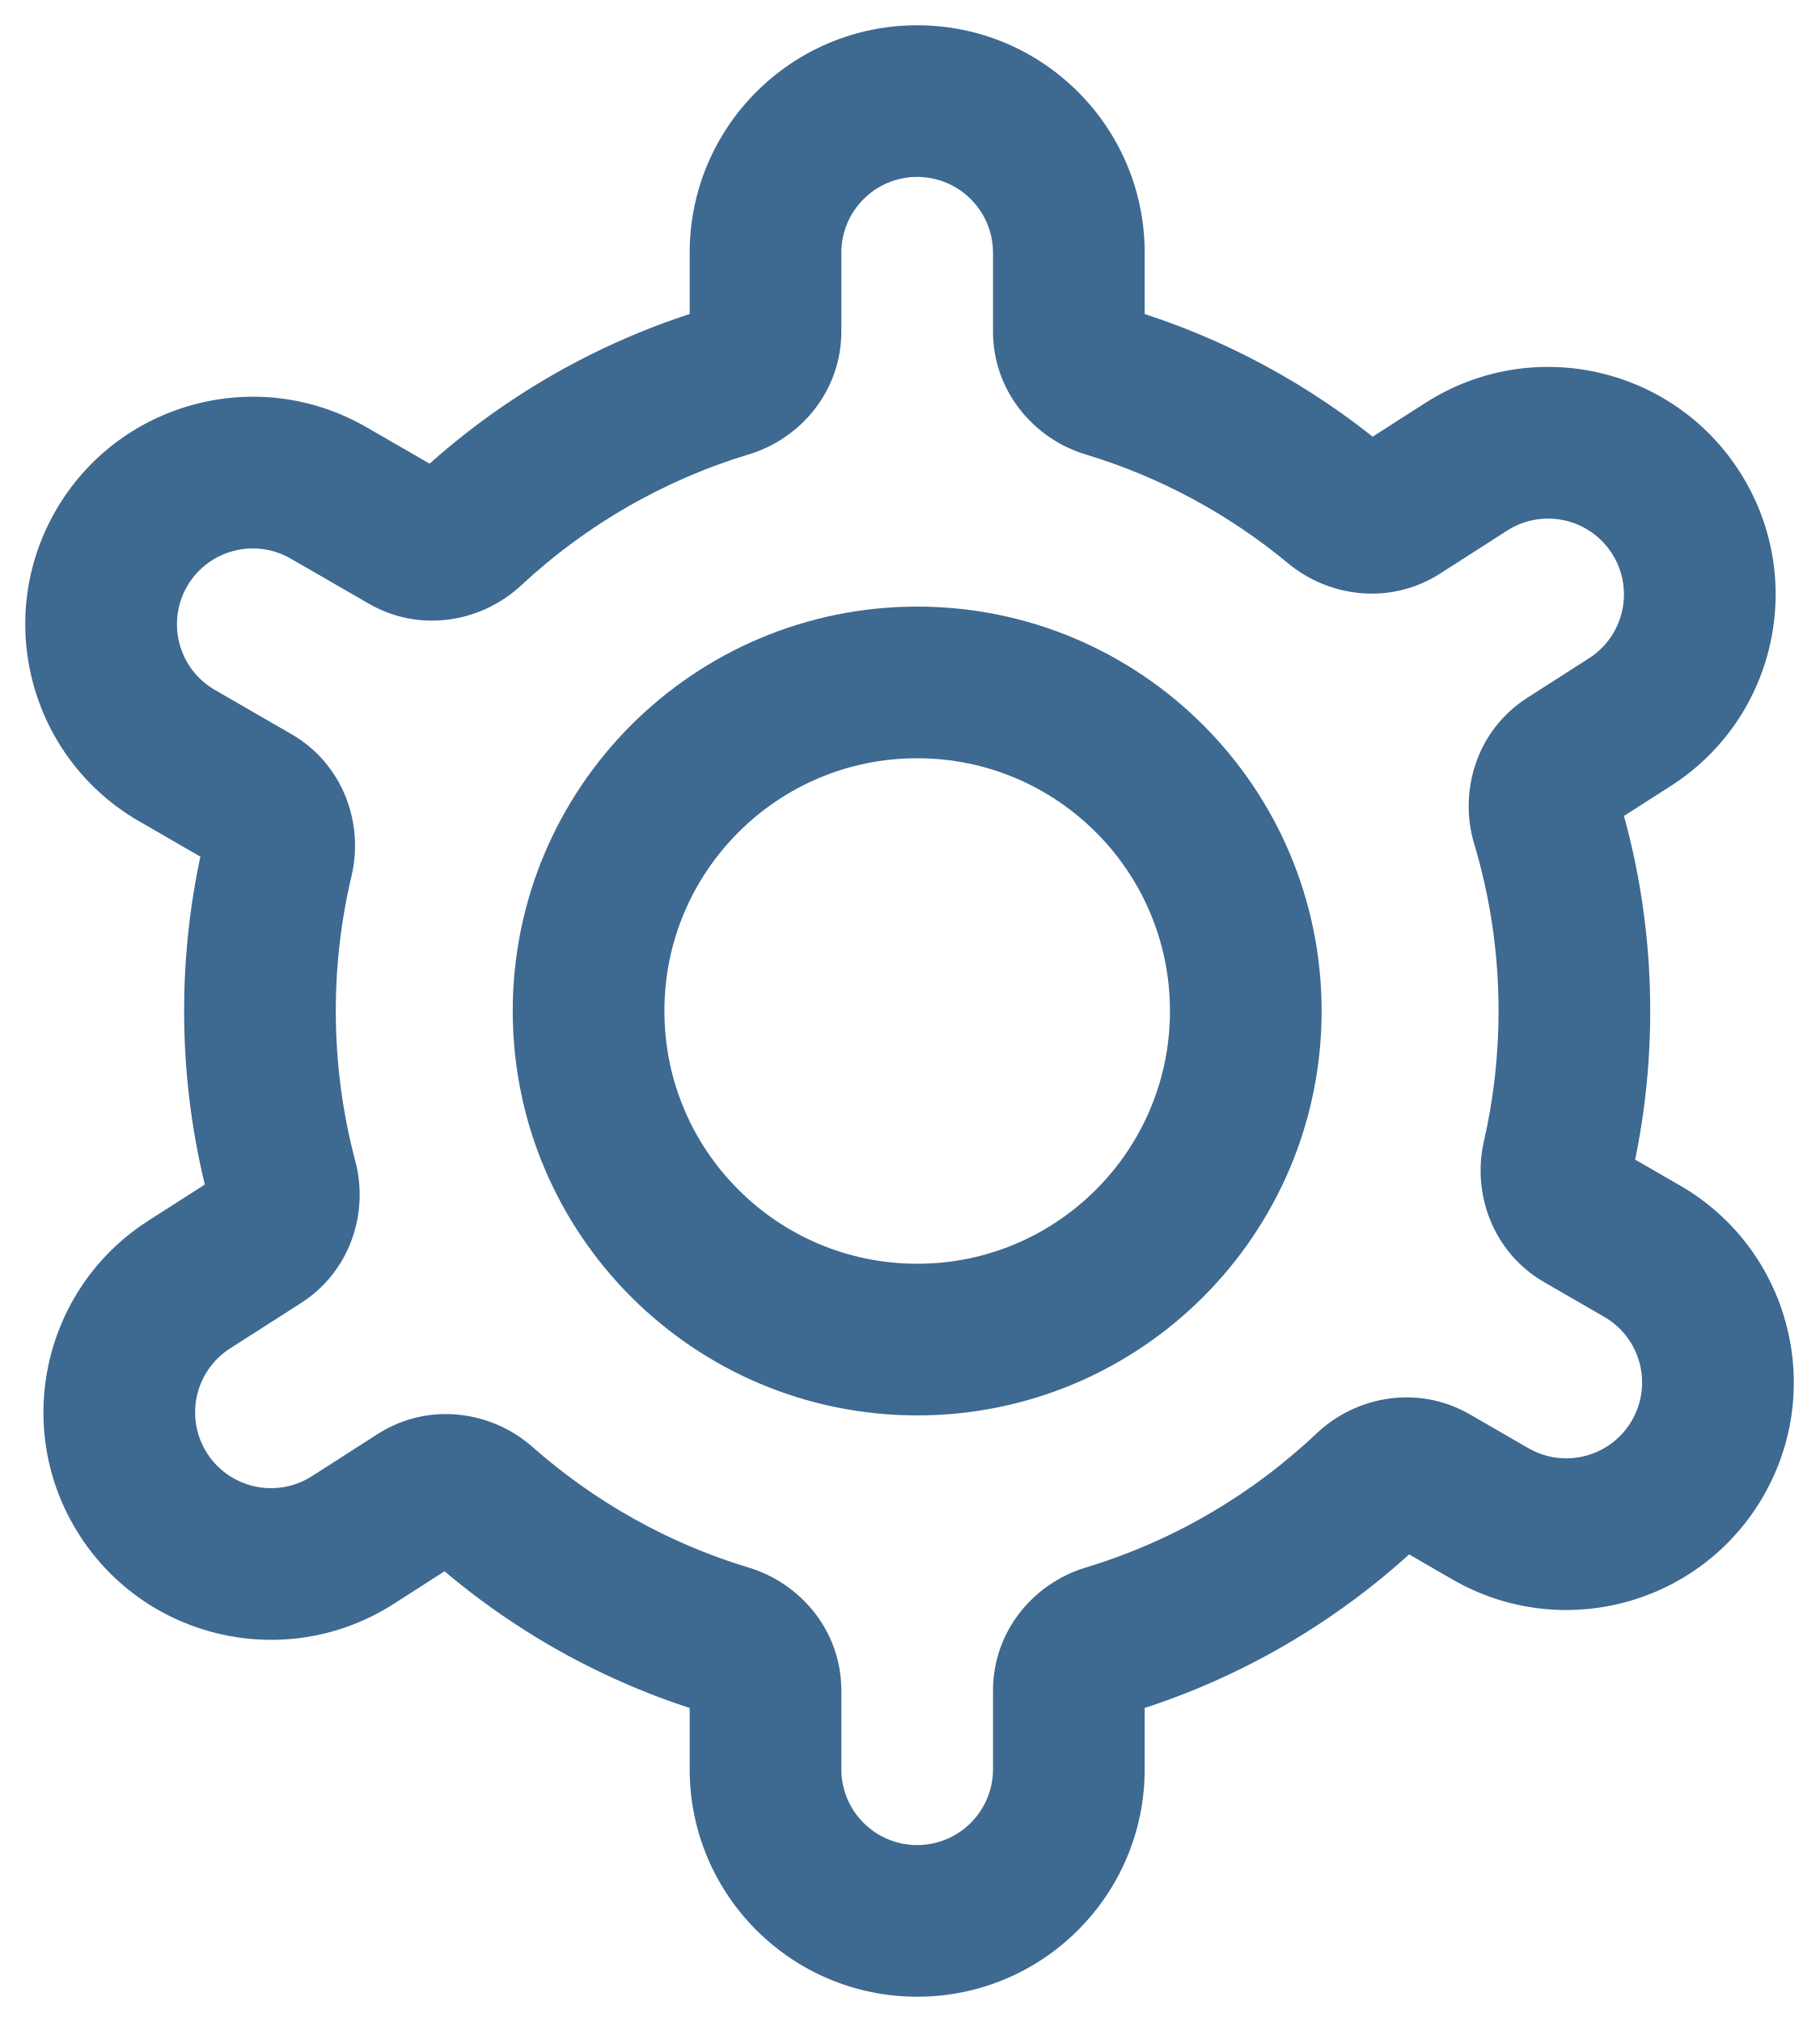
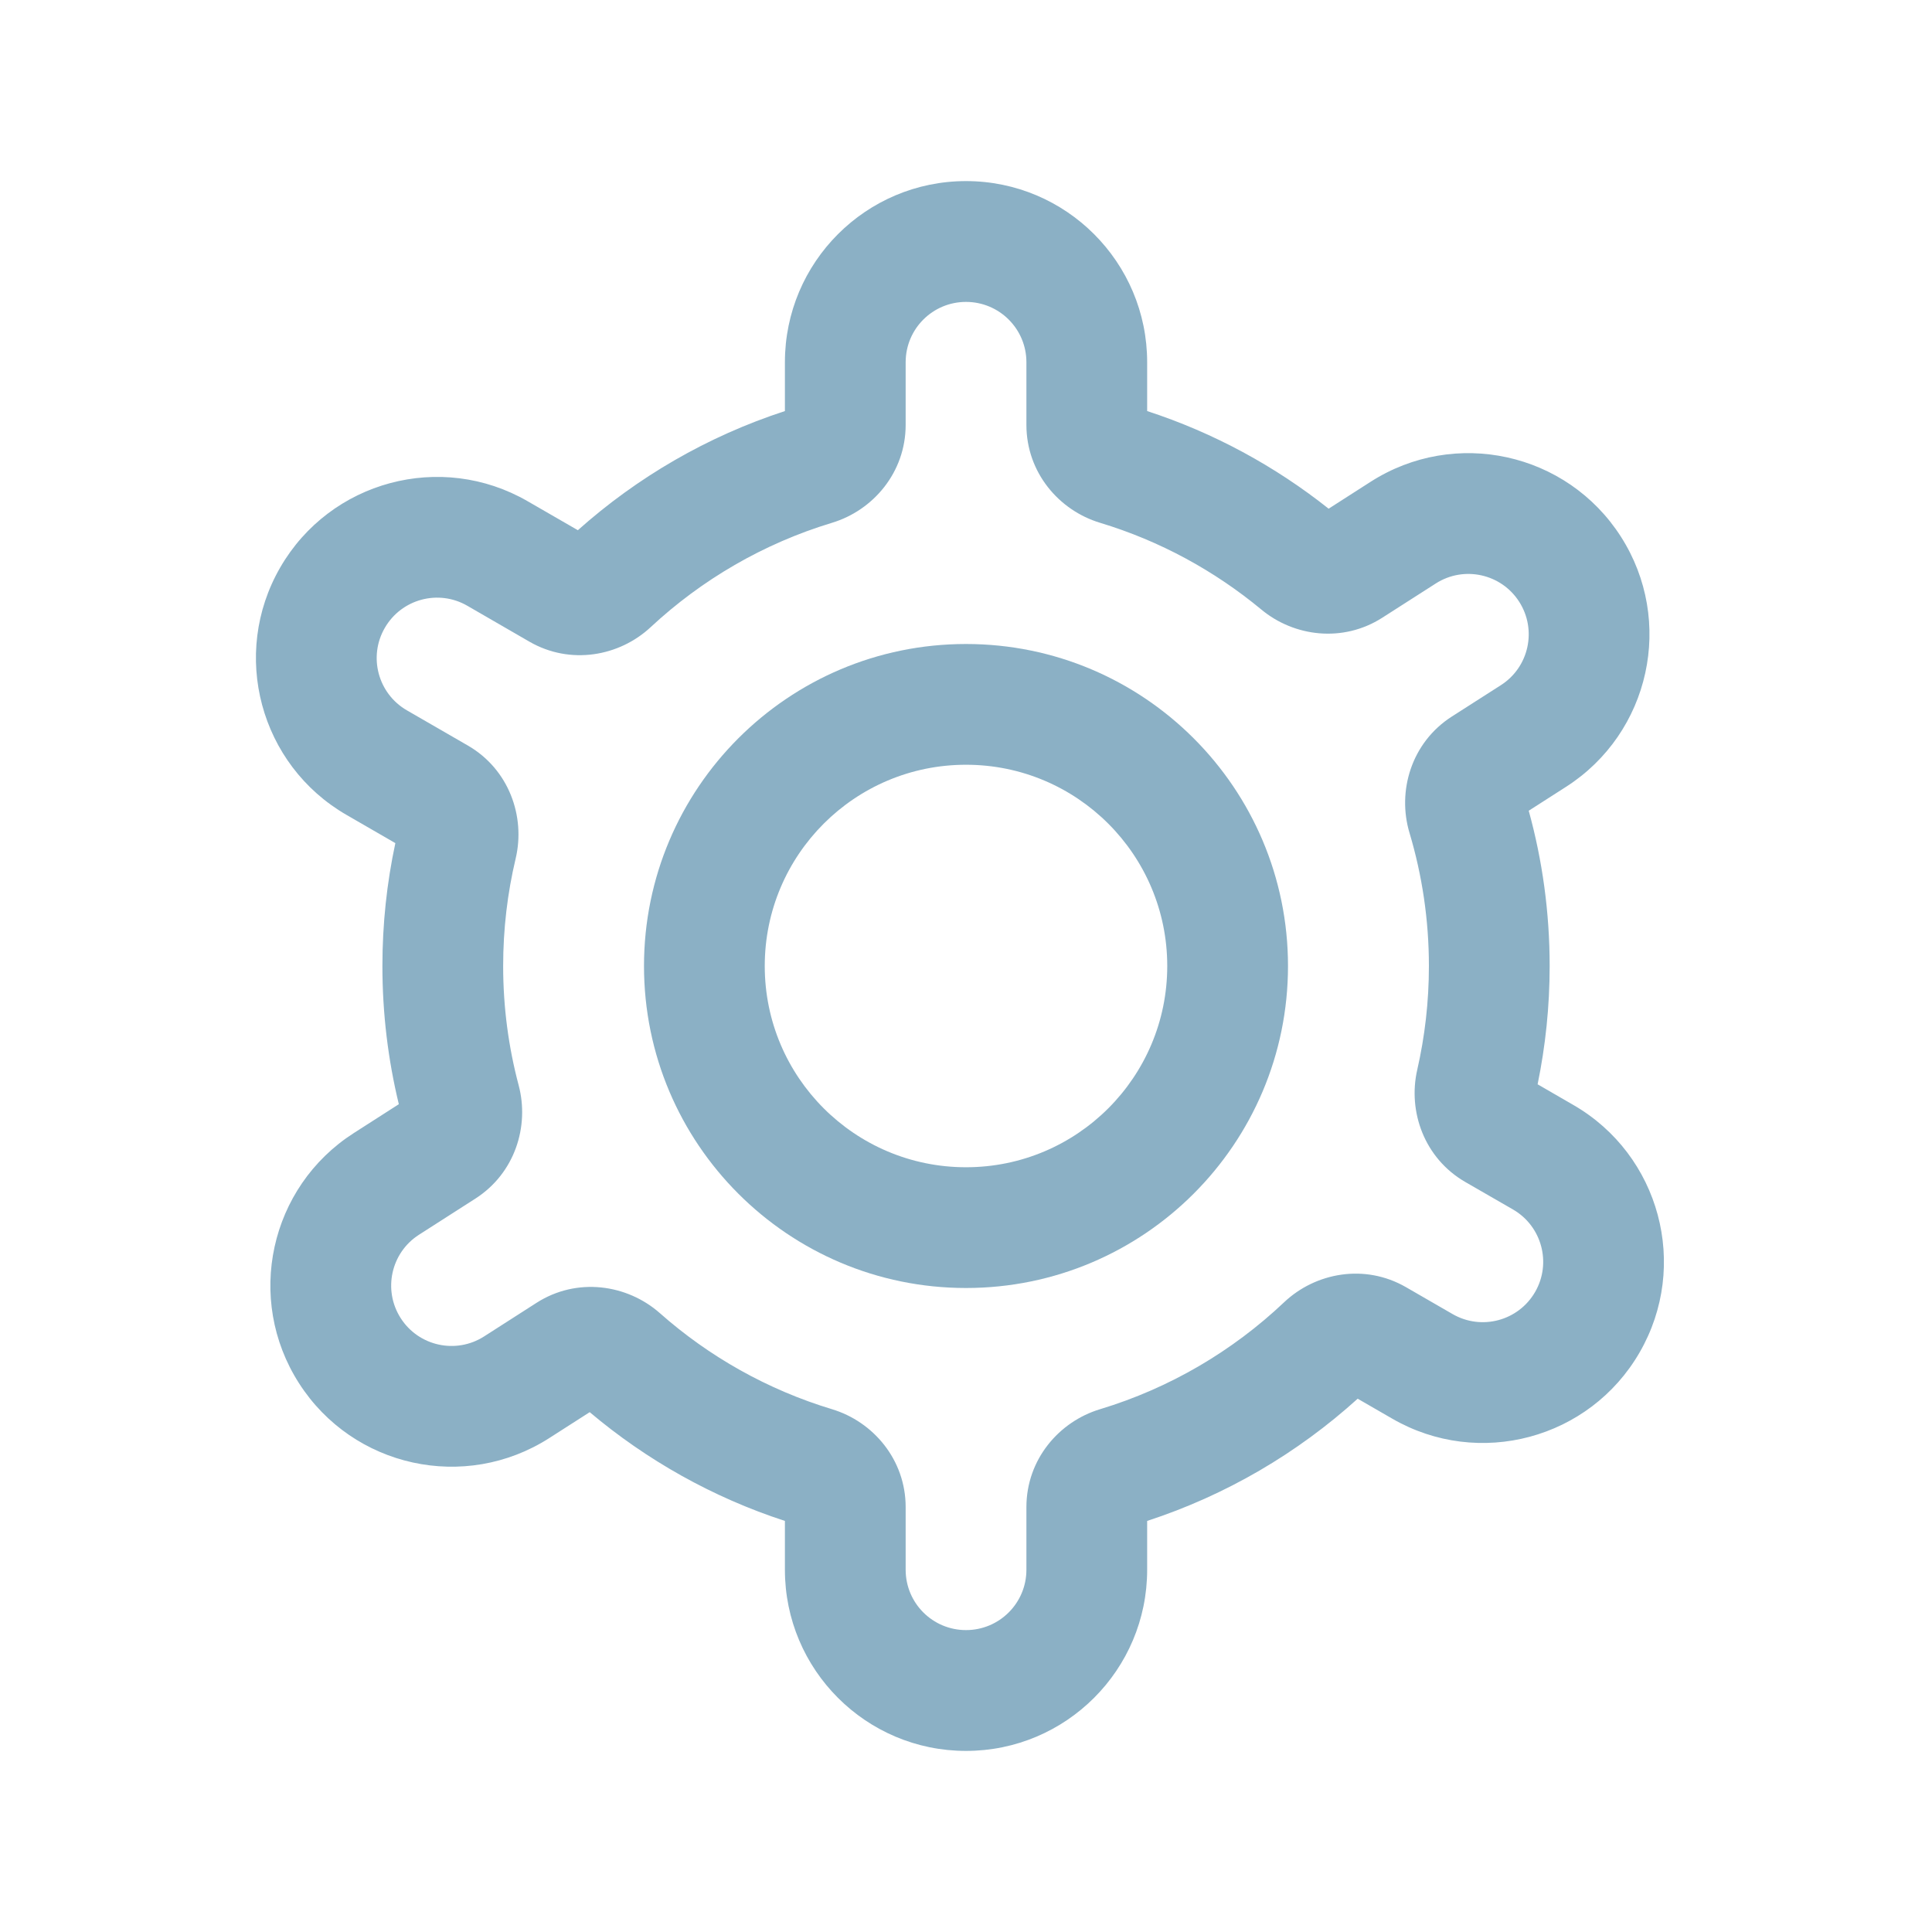
- <svg xmlns="http://www.w3.org/2000/svg" width="36" height="40" viewBox="0 0 36 40" fill="none">
-   <circle cx="18.142" cy="20" r="6.5" stroke="#3E6991" stroke-width="3" />
-   <path d="M6.5 9.751L5.75 11.05H5.75L6.5 9.751ZM2.402 10.849L3.701 11.599H3.701L2.402 10.849ZM3.501 14.947L2.751 16.246H2.751L3.501 14.947ZM3.741 25.413L4.55 26.676H4.55L3.741 25.413ZM2.833 29.557L1.57 30.366L2.833 29.557ZM6.978 30.466L7.787 31.729H7.787L6.978 30.466ZM29.481 29.947L30.231 28.648L29.481 29.947ZM33.579 28.849L34.878 29.599V29.599L33.579 28.849ZM32.481 24.751L33.231 23.452L32.481 24.751ZM32.24 14.285L31.431 13.022H31.431L32.24 14.285ZM33.148 10.141L34.411 9.332L33.148 10.141ZM29.004 9.233L29.813 10.496L29.004 9.233ZM31.297 24.067L32.047 22.768L31.297 24.067ZM30.814 22.913L32.276 23.248L30.814 22.913ZM27.075 29.444L26.044 28.355L27.075 29.444ZM28.323 29.278L29.073 27.979L28.323 29.278ZM5.578 23.35L4.128 23.736L5.578 23.35ZM5.145 24.514L4.336 23.251L5.145 24.514ZM30.597 16.264L32.034 15.833L30.597 16.264ZM31.019 15.067L30.21 13.804L31.019 15.067ZM14.378 7.553L13.944 6.117L14.378 7.553ZM8.279 29.632L9.088 30.895L8.279 29.632ZM14.378 32.447L14.811 31.011L14.378 32.447ZM8.045 10.643L8.795 9.344L8.045 10.643ZM27.674 10.084L26.866 8.821L27.674 10.084ZM26.437 9.99L25.479 11.144L26.437 9.99ZM21.906 32.447L21.472 31.011L21.906 32.447ZM5.013 15.821L4.263 17.12L5.013 15.821ZM5.494 16.984L4.034 16.637L5.494 16.984ZM16.642 5C16.642 4.172 17.313 3.5 18.142 3.5V0.5C15.657 0.5 13.642 2.515 13.642 5H16.642ZM16.642 6.557V5H13.642V6.557H16.642ZM10.308 11.581C11.577 10.399 13.112 9.502 14.811 8.989L13.944 6.117C11.797 6.766 9.861 7.898 8.264 9.385L10.308 11.581ZM5.75 11.05L7.295 11.942L8.795 9.344L7.25 8.452L5.75 11.05ZM3.701 11.599C4.116 10.882 5.033 10.636 5.75 11.05L7.25 8.452C5.098 7.209 2.346 7.947 1.103 10.099L3.701 11.599ZM4.25 13.648C3.533 13.234 3.287 12.317 3.701 11.599L1.103 10.099C-0.139 12.252 0.598 15.004 2.751 16.246L4.25 13.648ZM5.763 14.522L4.25 13.648L2.751 16.246L4.263 17.12L5.763 14.522ZM6.642 20C6.642 19.079 6.75 18.186 6.953 17.331L4.034 16.637C3.777 17.718 3.642 18.844 3.642 20H6.642ZM7.027 22.965C6.776 22.02 6.642 21.027 6.642 20H3.642C3.642 21.29 3.811 22.542 4.128 23.736L7.027 22.965ZM4.55 26.676L5.954 25.777L4.336 23.251L2.932 24.15L4.55 26.676ZM4.096 28.748C3.65 28.051 3.853 27.123 4.55 26.676L2.932 24.15C0.84 25.491 0.23 28.274 1.57 30.366L4.096 28.748ZM6.169 29.203C5.471 29.649 4.543 29.446 4.096 28.748L1.57 30.366C2.911 32.459 5.694 33.069 7.787 31.729L6.169 29.203ZM7.47 28.369L6.169 29.203L7.787 31.729L9.088 30.895L7.47 28.369ZM14.811 31.011C13.212 30.528 11.758 29.705 10.534 28.625L8.549 30.873C10.089 32.233 11.923 33.272 13.944 33.883L14.811 31.011ZM16.642 35V33.443H13.642V35H16.642ZM18.142 36.5C17.313 36.5 16.642 35.828 16.642 35H13.642C13.642 37.485 15.657 39.5 18.142 39.5V36.5ZM19.642 35C19.642 35.828 18.97 36.5 18.142 36.5V39.5C20.627 39.5 22.642 37.485 22.642 35H19.642ZM19.642 33.443V35H22.642V33.443H19.642ZM26.044 28.355C24.762 29.568 23.202 30.488 21.472 31.011L22.34 33.883C24.526 33.222 26.492 32.061 28.106 30.534L26.044 28.355ZM30.231 28.648L29.073 27.979L27.573 30.577L28.731 31.246L30.231 28.648ZM32.28 28.099C31.866 28.817 30.949 29.062 30.231 28.648L28.731 31.246C30.884 32.489 33.636 31.752 34.878 29.599L32.28 28.099ZM31.731 26.05C32.449 26.464 32.694 27.382 32.28 28.099L34.878 29.599C36.121 27.447 35.384 24.695 33.231 23.452L31.731 26.05ZM30.547 25.366L31.731 26.05L33.231 23.452L32.047 22.768L30.547 25.366ZM29.642 20C29.642 20.888 29.541 21.751 29.352 22.578L32.276 23.248C32.516 22.202 32.642 21.115 32.642 20H29.642ZM29.16 16.694C29.473 17.739 29.642 18.849 29.642 20H32.642C32.642 18.554 32.43 17.155 32.034 15.833L29.16 16.694ZM31.431 13.022L30.21 13.804L31.828 16.33L33.049 15.548L31.431 13.022ZM31.885 10.95C32.332 11.648 32.129 12.575 31.431 13.022L33.049 15.548C35.142 14.208 35.752 11.425 34.411 9.332L31.885 10.95ZM29.813 10.496C30.511 10.049 31.438 10.252 31.885 10.95L34.411 9.332C33.071 7.239 30.288 6.629 28.195 7.97L29.813 10.496ZM28.484 11.348L29.813 10.496L28.195 7.97L26.866 8.821L28.484 11.348ZM21.472 8.989C22.956 9.437 24.314 10.177 25.479 11.144L27.394 8.835C25.927 7.618 24.214 6.683 22.34 6.117L21.472 8.989ZM19.642 5V6.557H22.642V5H19.642ZM18.142 3.5C18.97 3.5 19.642 4.172 19.642 5H22.642C22.642 2.515 20.627 0.5 18.142 0.5V3.5ZM32.047 22.768C32.263 22.893 32.308 23.109 32.276 23.248L29.352 22.578C29.114 23.617 29.531 24.78 30.547 25.366L32.047 22.768ZM28.106 30.534C28.002 30.633 27.79 30.703 27.573 30.577L29.073 27.979C28.05 27.389 26.825 27.616 26.044 28.355L28.106 30.534ZM4.128 23.736C4.092 23.599 4.128 23.384 4.336 23.251L5.954 25.777C6.933 25.151 7.299 23.985 7.027 22.965L4.128 23.736ZM32.034 15.833C32.075 15.971 32.043 16.193 31.828 16.33L30.21 13.804C29.205 14.448 28.849 15.656 29.16 16.694L32.034 15.833ZM13.642 6.557C13.642 6.305 13.807 6.159 13.944 6.117L14.811 8.989C15.836 8.68 16.642 7.735 16.642 6.557H13.642ZM9.088 30.895C8.874 31.032 8.658 30.97 8.549 30.873L10.534 28.625C9.722 27.907 8.474 27.726 7.47 28.369L9.088 30.895ZM13.944 33.883C13.807 33.841 13.642 33.694 13.642 33.443H16.642C16.642 32.265 15.836 31.32 14.811 31.011L13.944 33.883ZM8.264 9.385C8.369 9.287 8.579 9.219 8.795 9.344L7.295 11.942C8.311 12.528 9.527 12.308 10.308 11.581L8.264 9.385ZM26.866 8.821C27.074 8.688 27.285 8.744 27.394 8.835L25.479 11.144C26.293 11.819 27.505 11.974 28.484 11.348L26.866 8.821ZM22.642 33.443C22.642 33.694 22.476 33.841 22.34 33.883L21.472 31.011C20.448 31.32 19.642 32.265 19.642 33.443H22.642ZM22.34 6.117C22.476 6.159 22.642 6.306 22.642 6.557H19.642C19.642 7.735 20.448 8.68 21.472 8.989L22.34 6.117ZM4.263 17.12C4.045 16.994 4.001 16.776 4.034 16.637L6.953 17.331C7.201 16.287 6.786 15.112 5.763 14.522L4.263 17.12Z" fill="#3E6991" />
+ <svg xmlns="http://www.w3.org/2000/svg" width="30" height="30" viewBox="0 0 30 30" fill="none">
+   <path fill-rule="evenodd" clip-rule="evenodd" d="M15 18.125C16.726 18.125 18.125 16.726 18.125 15C18.125 13.274 16.726 11.875 15 11.875C13.274 11.875 11.875 13.274 11.875 15C11.875 16.726 13.274 18.125 15 18.125ZM15 20C17.761 20 20 17.761 20 15C20 12.239 17.761 10 15 10C12.239 10 10 12.239 10 15C10 17.761 12.239 20 15 20Z" fill="#8BB0C5" />
+   <path fill-rule="evenodd" clip-rule="evenodd" d="M15 4.688C14.482 4.688 14.063 5.107 14.063 5.625V6.598C14.063 7.334 13.559 7.925 12.919 8.118C11.857 8.439 10.897 9 10.104 9.738C9.616 10.193 8.856 10.33 8.221 9.964L7.256 9.406C6.807 9.147 6.234 9.301 5.975 9.75C5.716 10.198 5.87 10.771 6.318 11.03L7.264 11.576C7.903 11.945 8.162 12.679 8.007 13.332C7.88 13.866 7.813 14.425 7.813 15C7.813 15.642 7.897 16.263 8.054 16.853C8.223 17.491 7.994 18.219 7.383 18.611L6.506 19.173C6.07 19.452 5.943 20.032 6.222 20.468C6.501 20.904 7.081 21.031 7.517 20.752L8.33 20.231C8.958 19.828 9.738 19.942 10.246 20.39C11.01 21.066 11.919 21.58 12.919 21.882C13.559 22.075 14.063 22.666 14.063 23.402V24.375C14.063 24.893 14.482 25.312 15 25.312C15.518 25.312 15.938 24.893 15.938 24.375V23.402C15.938 22.666 16.441 22.075 17.082 21.882C18.163 21.555 19.138 20.98 19.939 20.222C20.427 19.76 21.192 19.618 21.832 19.987L22.556 20.405C23.005 20.664 23.578 20.51 23.837 20.062C24.096 19.614 23.942 19.04 23.494 18.781L22.753 18.354C22.118 17.987 21.858 17.261 22.007 16.611C22.125 16.094 22.188 15.555 22.188 15C22.188 14.28 22.082 13.587 21.887 12.934C21.692 12.285 21.915 11.53 22.543 11.127L23.306 10.639C23.742 10.36 23.869 9.78 23.59 9.344C23.311 8.908 22.731 8.781 22.295 9.06L21.464 9.592C20.852 9.984 20.094 9.887 19.586 9.465C18.857 8.861 18.009 8.398 17.082 8.118C16.441 7.925 15.938 7.334 15.938 6.598V5.625C15.938 5.107 15.518 4.688 15 4.688ZM12.188 5.625C12.188 4.072 13.447 2.812 15 2.812C16.553 2.812 17.813 4.072 17.813 5.625V6.383C18.847 6.72 19.799 7.238 20.631 7.899L21.283 7.481C22.591 6.643 24.331 7.024 25.169 8.333C26.006 9.641 25.625 11.38 24.317 12.218L23.738 12.589C23.95 13.357 24.063 14.166 24.063 15C24.063 15.629 23.998 16.243 23.876 16.837L24.431 17.158C25.776 17.934 26.237 19.654 25.46 21C24.684 22.345 22.964 22.806 21.619 22.029L21.082 21.719C20.149 22.564 19.039 23.217 17.813 23.617V24.375C17.813 25.928 16.553 27.188 15 27.188C13.447 27.188 12.188 25.928 12.188 24.375V23.617C11.065 23.251 10.039 22.672 9.157 21.928L8.528 22.331C7.22 23.168 5.481 22.787 4.643 21.479C3.805 20.171 4.186 18.431 5.494 17.594L6.193 17.146C6.026 16.457 5.938 15.738 5.938 15C5.938 14.346 6.007 13.708 6.139 13.092L5.381 12.654C4.035 11.877 3.575 10.157 4.351 8.812C5.128 7.467 6.848 7.006 8.193 7.783L8.973 8.233C9.894 7.411 10.985 6.775 12.188 6.383V5.625Z" fill="#8BB0C5" />
</svg>
